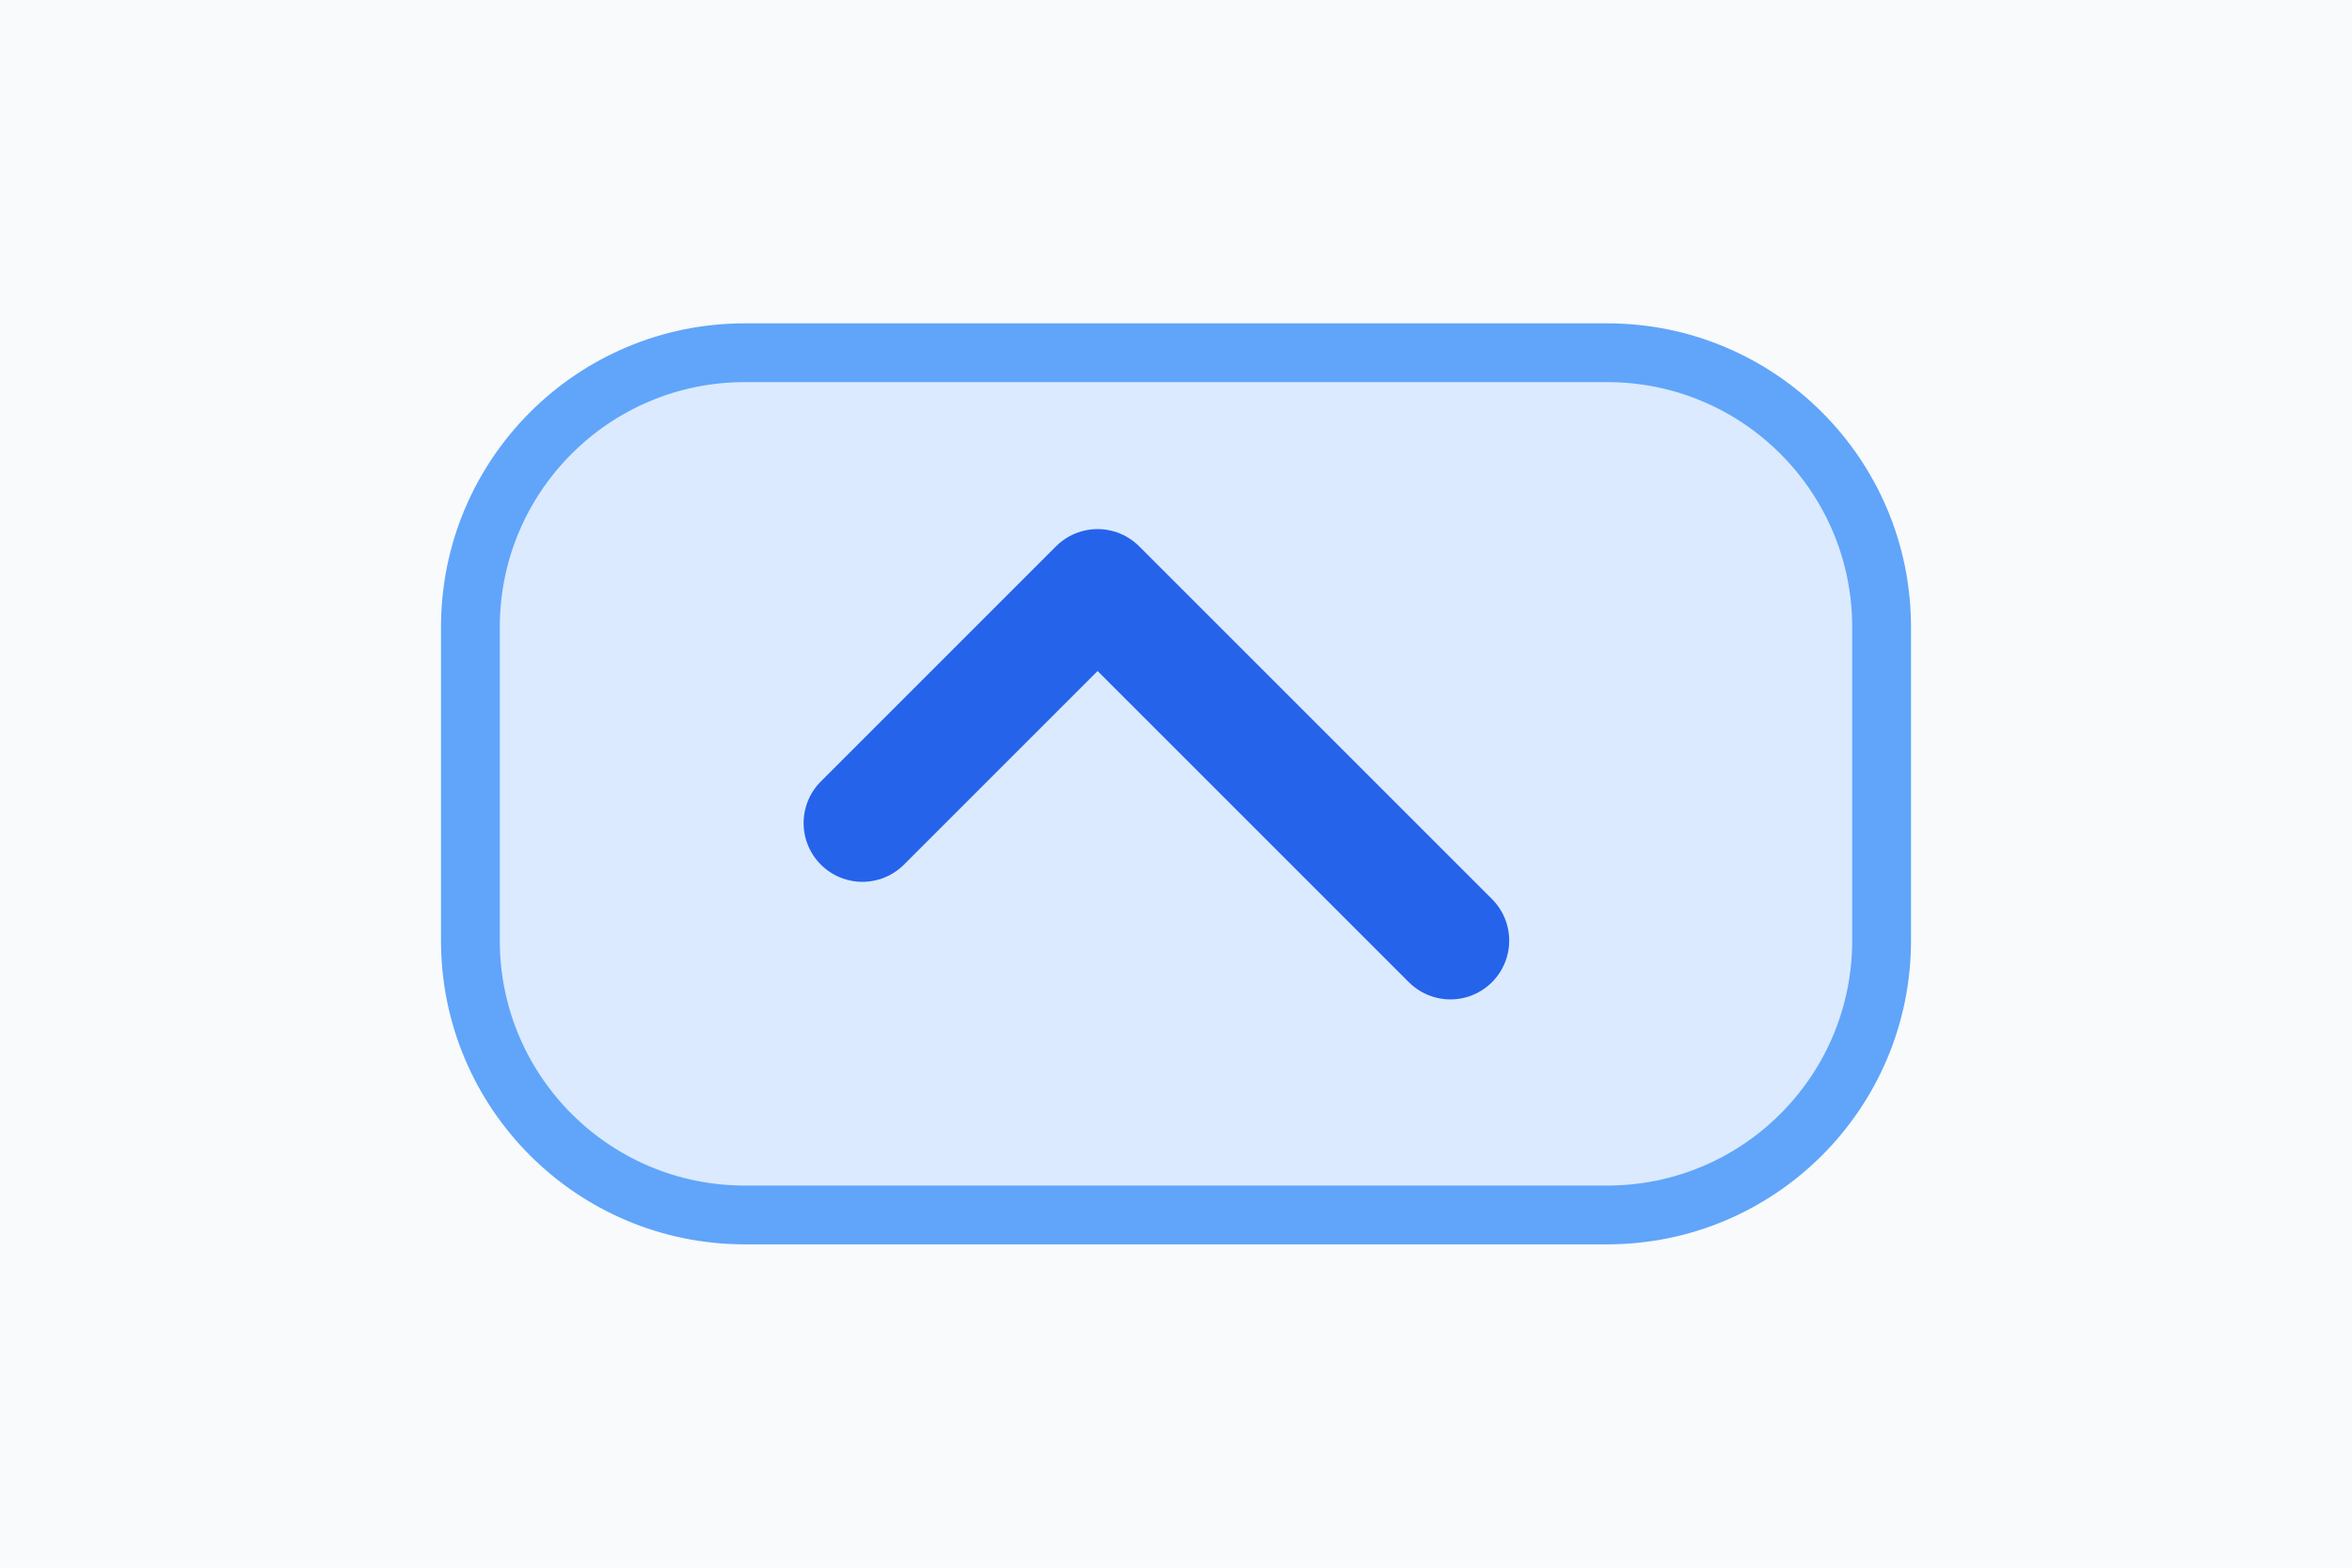
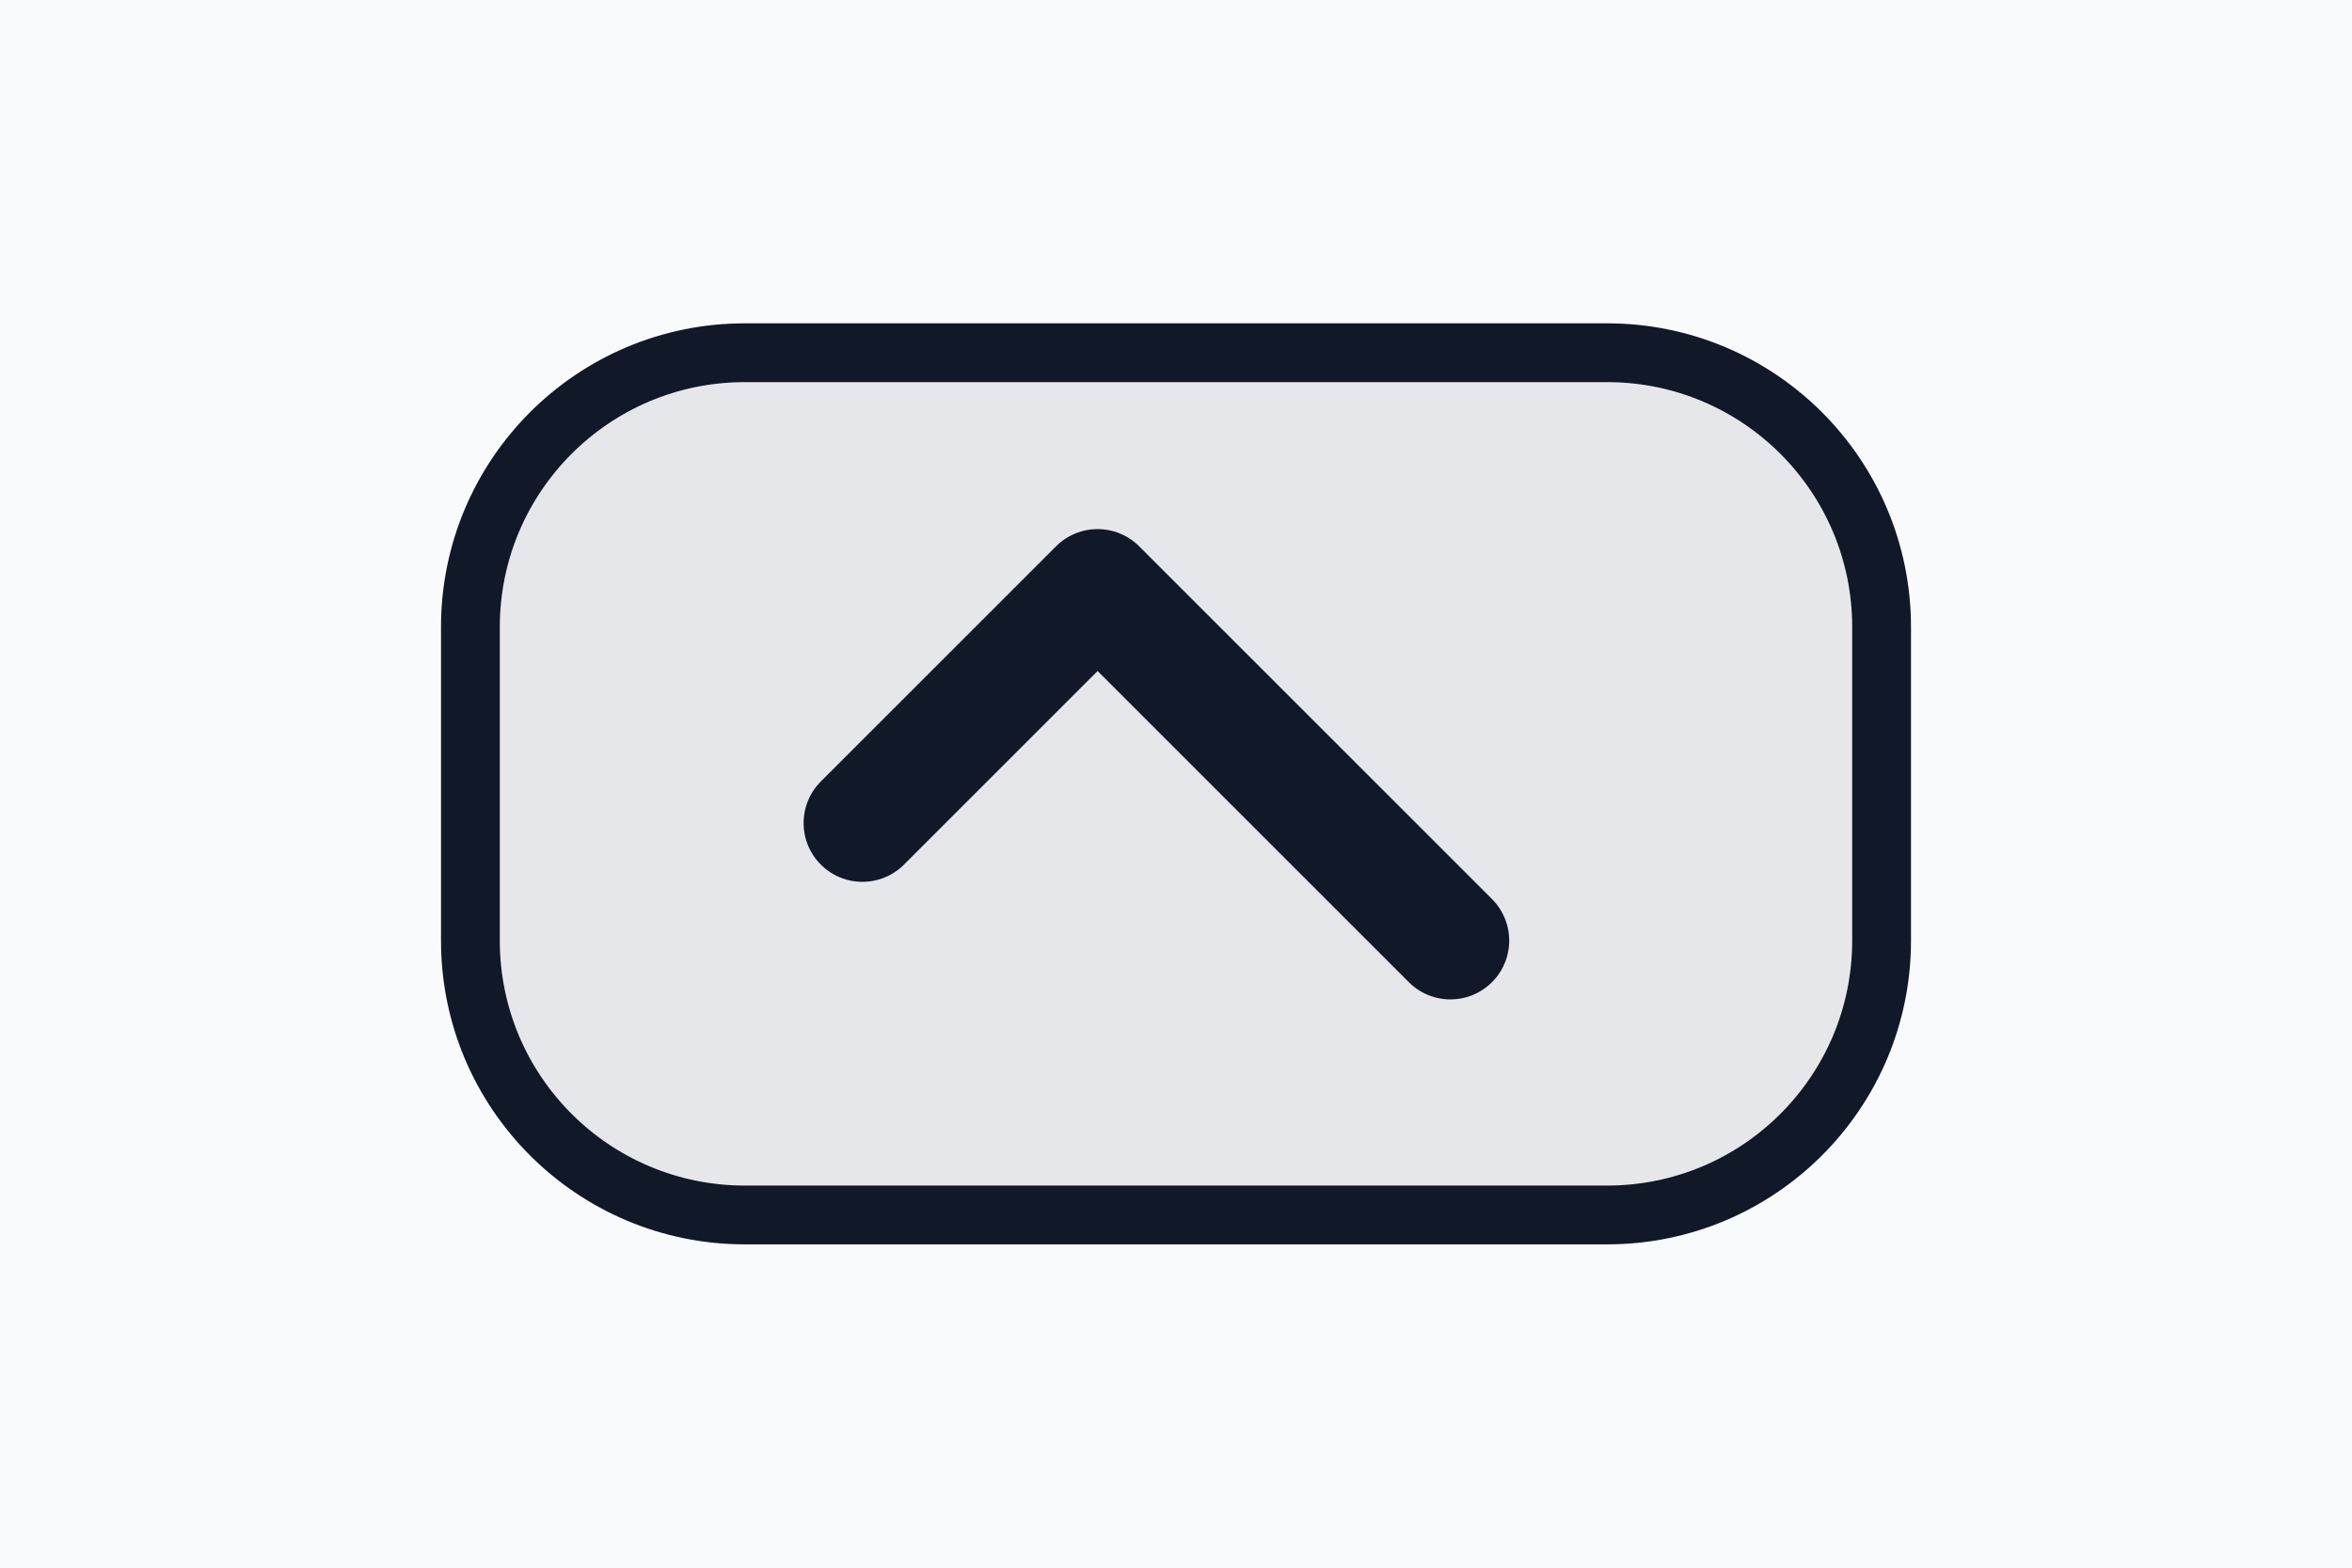
<svg xmlns="http://www.w3.org/2000/svg" viewBox="0 0 120 80">
  <rect width="120" height="80" fill="#f8fafc" />
  <a href="https://www.w3.org/TR/SVG/">
-     <rect x="24" y="18" width="72" height="44" rx="14" fill="#dbeafe" stroke="#60a5fa" stroke-width="3" />
-     <path d="M44 42 L56 30 L74 48" fill="none" stroke="#2563eb" stroke-width="6" stroke-linecap="round" stroke-linejoin="round" />
+     <rect x="24" y="18" width="72" height="44" rx="14" fill="#e5e7eb" stroke="#111827" stroke-width="3" />
+     <path d="M44 42 L56 30 L74 48" fill="none" stroke="#111827" stroke-width="6" stroke-linecap="round" stroke-linejoin="round" />
  </a>
</svg>
